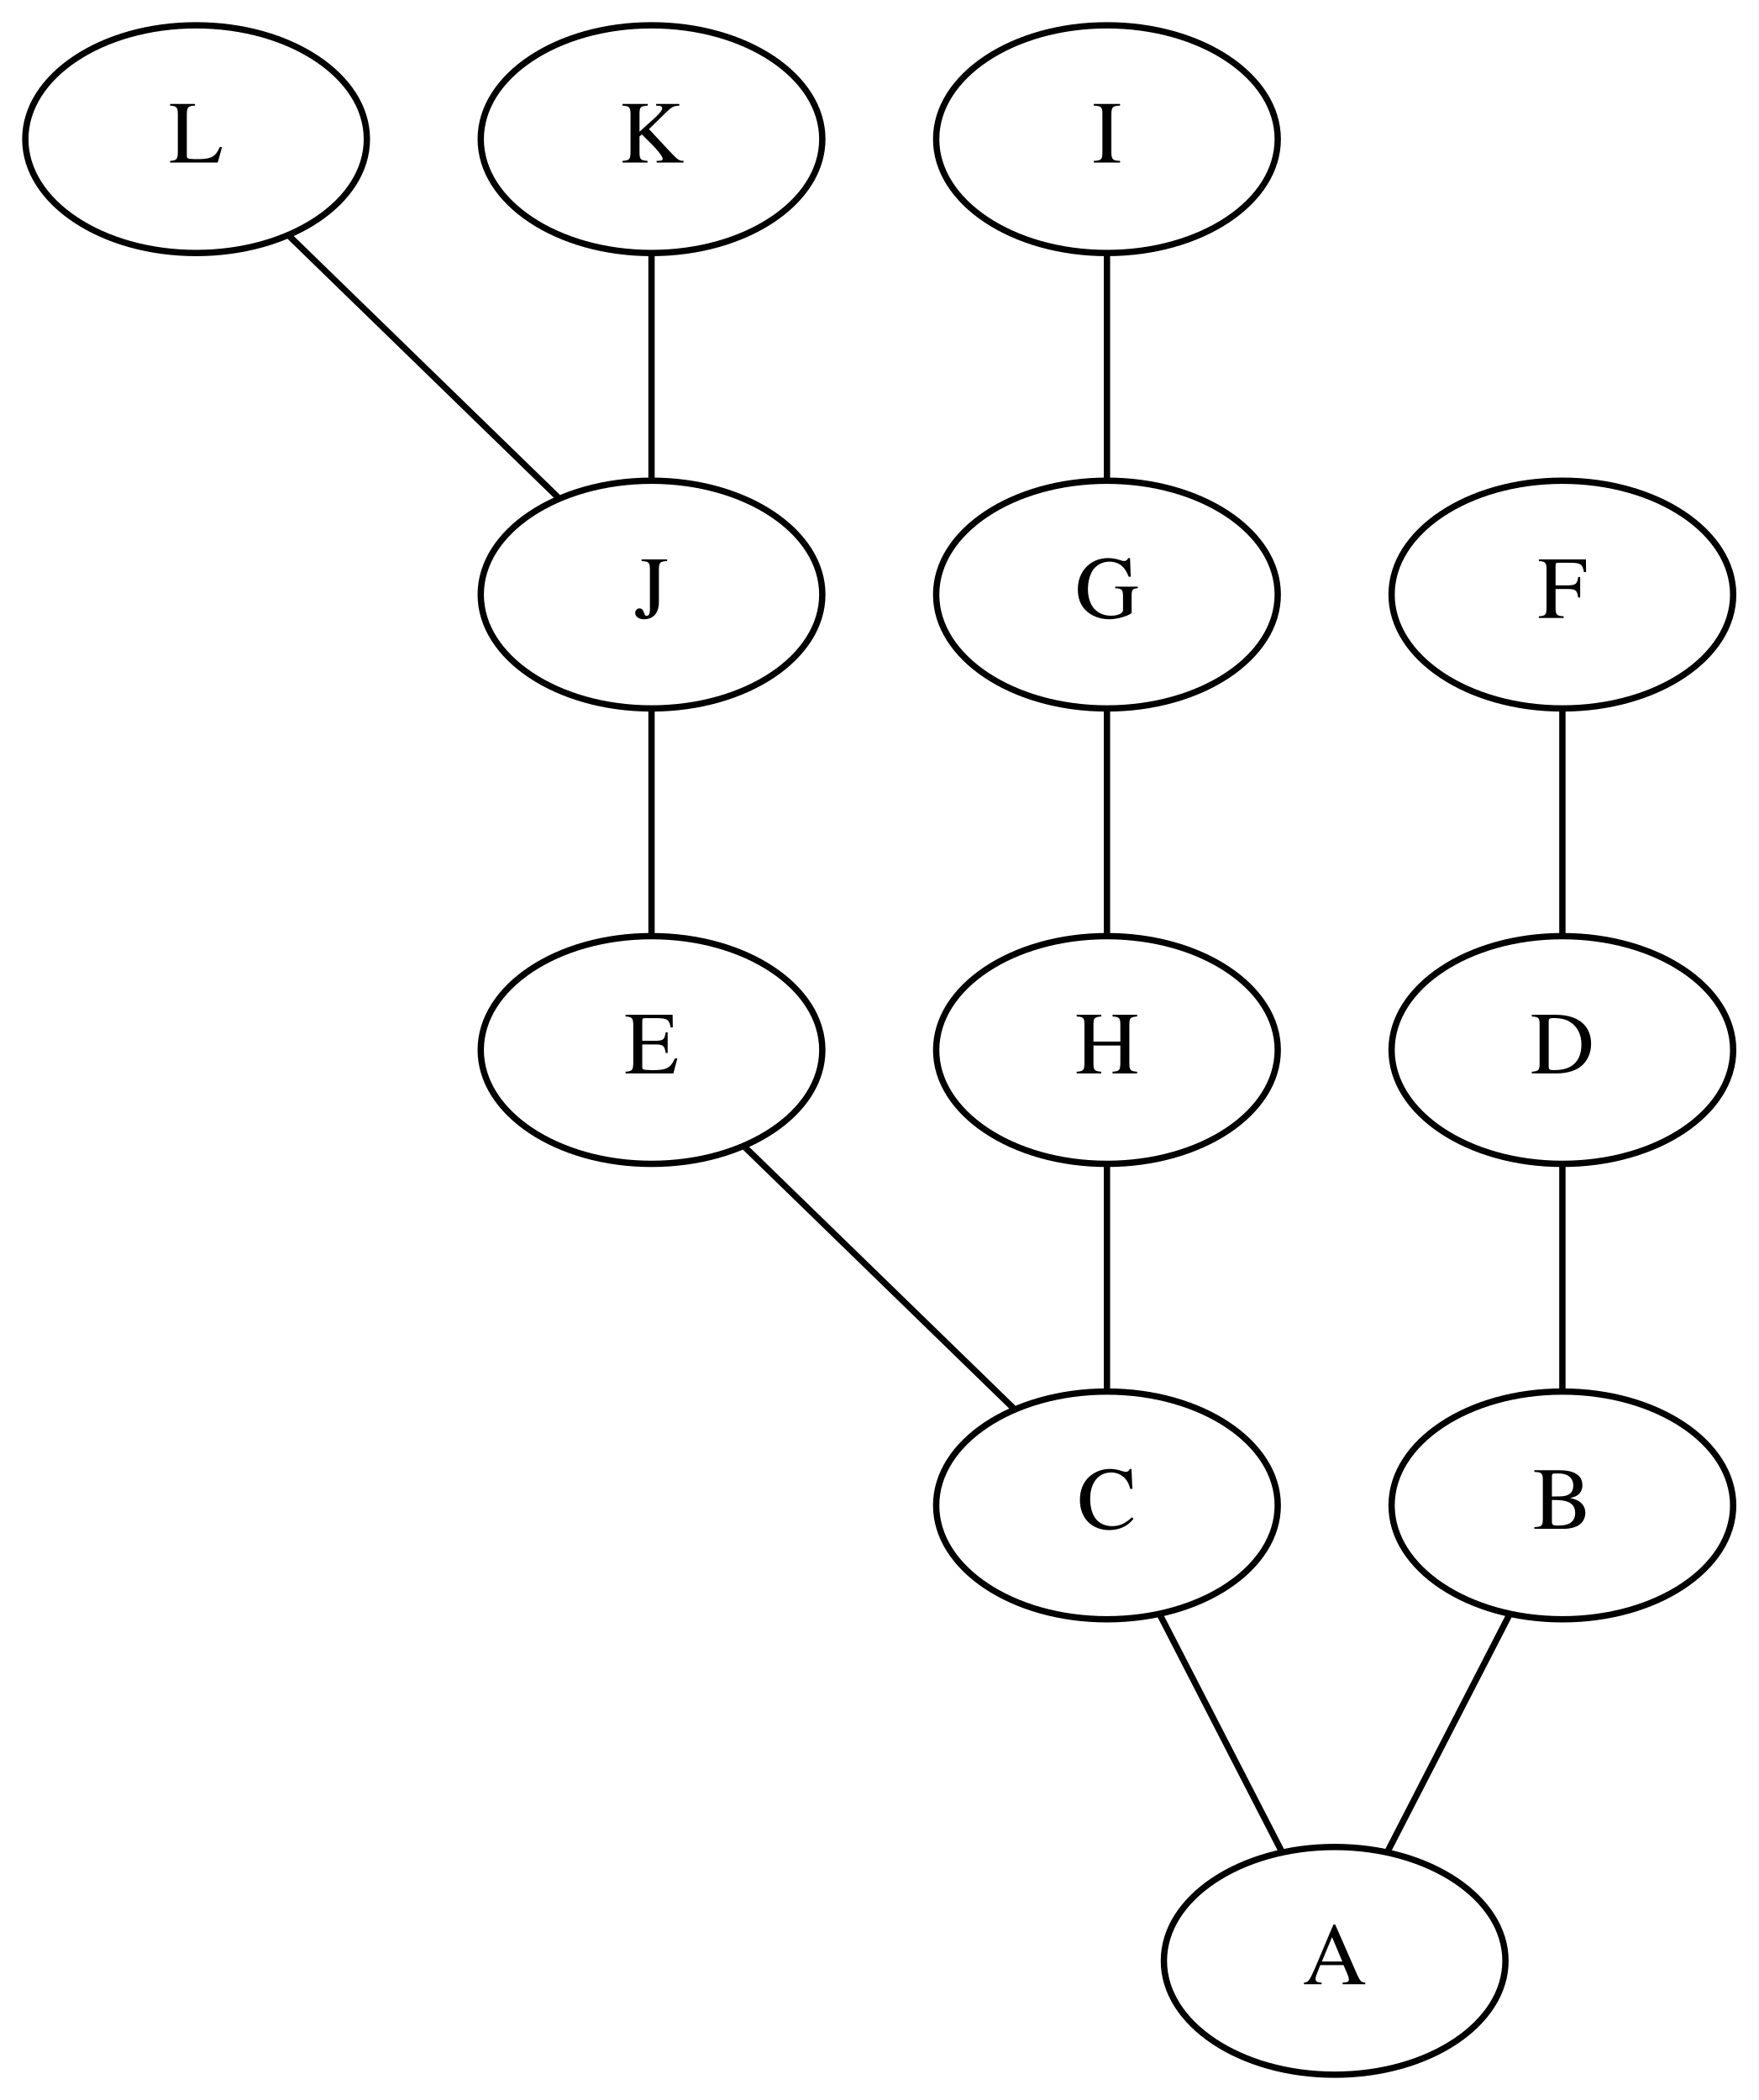
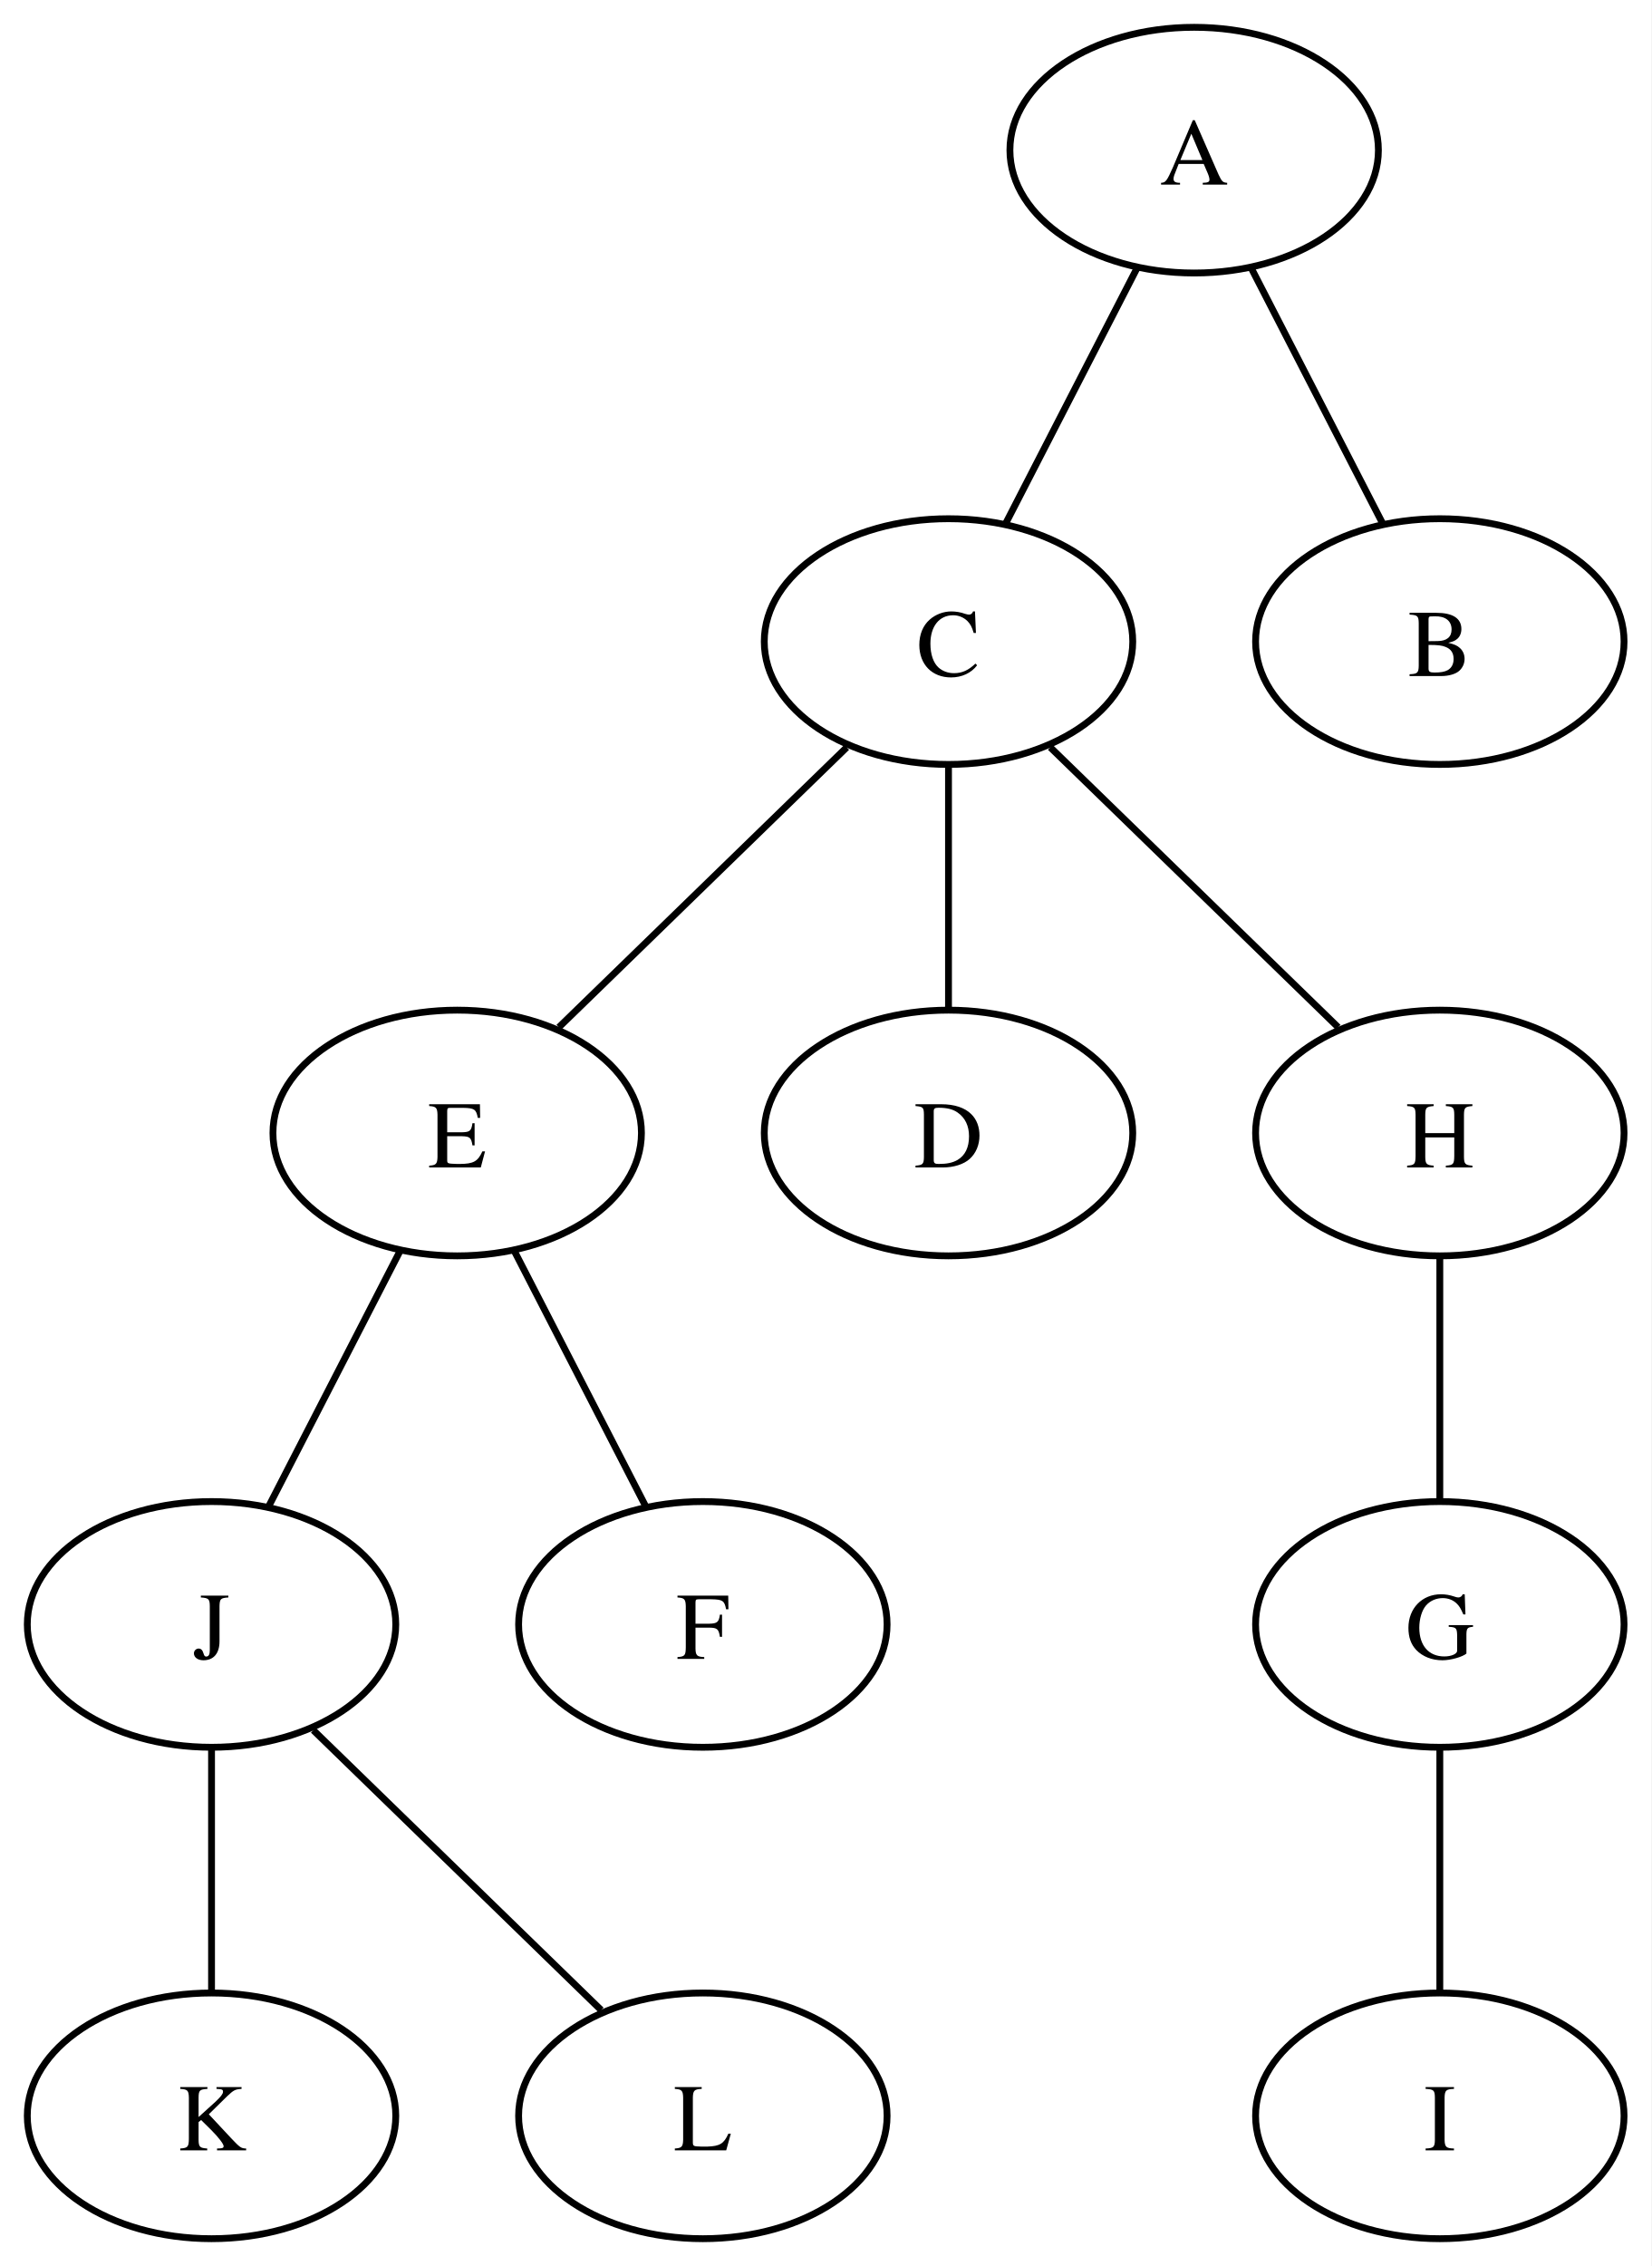
- <svg xmlns="http://www.w3.org/2000/svg" width="278pt" height="332pt" viewBox="0.00 0.00 278.00 332.00">
+ <svg xmlns="http://www.w3.org/2000/svg" width="242pt" height="332pt" viewBox="0.00 0.00 242.00 332.00">
  <g id="graph0" class="graph" transform="scale(1 1) rotate(0) translate(4 328)">
-     <polygon fill="white" stroke="transparent" points="-4,4 -4,-328 274,-328 274,4 -4,4" />
+     <polygon fill="white" stroke="none" points="-4,4 -4,-328 238,-328 238,4 -4,4" />
    <g id="node1" class="node">
-       <ellipse fill="none" stroke="black" cx="243" cy="-90" rx="27" ry="18" />
-       <text text-anchor="middle" x="243" y="-86.3" font-family="Times,serif" font-size="14.00">B</text>
+       <ellipse fill="none" stroke="black" cx="171" cy="-306" rx="27" ry="18" />
+       <text text-anchor="middle" x="171" y="-300.95" font-family="Times,serif" font-size="14.00">A</text>
    </g>
    <g id="node2" class="node">
-       <ellipse fill="none" stroke="black" cx="207" cy="-18" rx="27" ry="18" />
-       <text text-anchor="middle" x="207" y="-14.3" font-family="Times,serif" font-size="14.00">A</text>
+       <ellipse fill="none" stroke="black" cx="135" cy="-234" rx="27" ry="18" />
+       <text text-anchor="middle" x="135" y="-228.95" font-family="Times,serif" font-size="14.00">C</text>
    </g>
    <g id="edge1" class="edge">
-       <path fill="none" stroke="black" d="M234.65,-72.76C228.83,-61.46 221.11,-46.44 215.3,-35.15" />
+       <path fill="none" stroke="black" d="M162.65,-288.76C156.83,-277.46 149.11,-262.44 143.3,-251.15" />
    </g>
    <g id="node3" class="node">
-       <ellipse fill="none" stroke="black" cx="171" cy="-90" rx="27" ry="18" />
-       <text text-anchor="middle" x="171" y="-86.3" font-family="Times,serif" font-size="14.00">C</text>
+       <ellipse fill="none" stroke="black" cx="207" cy="-234" rx="27" ry="18" />
+       <text text-anchor="middle" x="207" y="-228.95" font-family="Times,serif" font-size="14.00">B</text>
    </g>
    <g id="edge2" class="edge">
-       <path fill="none" stroke="black" d="M179.35,-72.76C185.17,-61.46 192.89,-46.44 198.7,-35.15" />
+       <path fill="none" stroke="black" d="M179.35,-288.76C185.17,-277.46 192.89,-262.44 198.7,-251.15" />
    </g>
    <g id="node4" class="node">
-       <ellipse fill="none" stroke="black" cx="243" cy="-162" rx="27" ry="18" />
-       <text text-anchor="middle" x="243" y="-158.3" font-family="Times,serif" font-size="14.00">D</text>
+       <ellipse fill="none" stroke="black" cx="63" cy="-162" rx="27" ry="18" />
+       <text text-anchor="middle" x="63" y="-156.95" font-family="Times,serif" font-size="14.00">E</text>
    </g>
    <g id="edge3" class="edge">
-       <path fill="none" stroke="black" d="M243,-143.7C243,-132.85 243,-118.92 243,-108.1" />
+       <path fill="none" stroke="black" d="M120.08,-218.5C107.72,-206.48 90.25,-189.49 77.9,-177.49" />
    </g>
    <g id="node5" class="node">
-       <ellipse fill="none" stroke="black" cx="99" cy="-162" rx="27" ry="18" />
-       <text text-anchor="middle" x="99" y="-158.3" font-family="Times,serif" font-size="14.00">E</text>
+       <ellipse fill="none" stroke="black" cx="135" cy="-162" rx="27" ry="18" />
+       <text text-anchor="middle" x="135" y="-156.95" font-family="Times,serif" font-size="14.00">D</text>
    </g>
    <g id="edge4" class="edge">
-       <path fill="none" stroke="black" d="M113.57,-146.83C125.98,-134.77 143.73,-117.51 156.2,-105.38" />
+       <path fill="none" stroke="black" d="M135,-215.7C135,-204.85 135,-190.92 135,-180.1" />
    </g>
    <g id="node6" class="node">
-       <ellipse fill="none" stroke="black" cx="171" cy="-162" rx="27" ry="18" />
-       <text text-anchor="middle" x="171" y="-158.3" font-family="Times,serif" font-size="14.00">H</text>
+       <ellipse fill="none" stroke="black" cx="207" cy="-162" rx="27" ry="18" />
+       <text text-anchor="middle" x="207" y="-156.95" font-family="Times,serif" font-size="14.00">H</text>
    </g>
    <g id="edge5" class="edge">
-       <path fill="none" stroke="black" d="M171,-143.7C171,-132.85 171,-118.92 171,-108.1" />
+       <path fill="none" stroke="black" d="M149.92,-218.5C162.28,-206.48 179.75,-189.49 192.1,-177.49" />
    </g>
    <g id="node7" class="node">
-       <ellipse fill="none" stroke="black" cx="243" cy="-234" rx="27" ry="18" />
-       <text text-anchor="middle" x="243" y="-230.3" font-family="Times,serif" font-size="14.00">F</text>
+       <ellipse fill="none" stroke="black" cx="27" cy="-90" rx="27" ry="18" />
+       <text text-anchor="middle" x="27" y="-84.95" font-family="Times,serif" font-size="14.00">J</text>
    </g>
    <g id="edge6" class="edge">
-       <path fill="none" stroke="black" d="M243,-215.7C243,-204.85 243,-190.92 243,-180.1" />
+       <path fill="none" stroke="black" d="M54.65,-144.76C48.83,-133.46 41.11,-118.44 35.3,-107.15" />
    </g>
    <g id="node8" class="node">
-       <ellipse fill="none" stroke="black" cx="99" cy="-234" rx="27" ry="18" />
-       <text text-anchor="middle" x="99" y="-230.3" font-family="Times,serif" font-size="14.00">J</text>
+       <ellipse fill="none" stroke="black" cx="99" cy="-90" rx="27" ry="18" />
+       <text text-anchor="middle" x="99" y="-84.95" font-family="Times,serif" font-size="14.00">F</text>
    </g>
    <g id="edge7" class="edge">
-       <path fill="none" stroke="black" d="M99,-215.7C99,-204.85 99,-190.92 99,-180.1" />
+       <path fill="none" stroke="black" d="M71.35,-144.76C77.17,-133.46 84.89,-118.44 90.7,-107.15" />
    </g>
    <g id="node9" class="node">
-       <ellipse fill="none" stroke="black" cx="171" cy="-234" rx="27" ry="18" />
-       <text text-anchor="middle" x="171" y="-230.3" font-family="Times,serif" font-size="14.00">G</text>
+       <ellipse fill="none" stroke="black" cx="207" cy="-90" rx="27" ry="18" />
+       <text text-anchor="middle" x="207" y="-84.95" font-family="Times,serif" font-size="14.00">G</text>
    </g>
    <g id="edge8" class="edge">
-       <path fill="none" stroke="black" d="M171,-215.7C171,-204.85 171,-190.92 171,-180.1" />
+       <path fill="none" stroke="black" d="M207,-143.7C207,-132.85 207,-118.92 207,-108.1" />
    </g>
    <g id="node10" class="node">
-       <ellipse fill="none" stroke="black" cx="27" cy="-306" rx="27" ry="18" />
-       <text text-anchor="middle" x="27" y="-302.3" font-family="Times,serif" font-size="14.00">L</text>
+       <ellipse fill="none" stroke="black" cx="27" cy="-18" rx="27" ry="18" />
+       <text text-anchor="middle" x="27" y="-12.95" font-family="Times,serif" font-size="14.00">K</text>
    </g>
    <g id="edge9" class="edge">
-       <path fill="none" stroke="black" d="M41.57,-290.83C53.98,-278.77 71.73,-261.51 84.2,-249.38" />
+       <path fill="none" stroke="black" d="M27,-71.7C27,-60.85 27,-46.92 27,-36.1" />
    </g>
    <g id="node11" class="node">
-       <ellipse fill="none" stroke="black" cx="99" cy="-306" rx="27" ry="18" />
-       <text text-anchor="middle" x="99" y="-302.3" font-family="Times,serif" font-size="14.00">K</text>
+       <ellipse fill="none" stroke="black" cx="99" cy="-18" rx="27" ry="18" />
+       <text text-anchor="middle" x="99" y="-12.95" font-family="Times,serif" font-size="14.00">L</text>
    </g>
    <g id="edge10" class="edge">
-       <path fill="none" stroke="black" d="M99,-287.7C99,-276.85 99,-262.92 99,-252.1" />
+       <path fill="none" stroke="black" d="M41.92,-74.5C54.28,-62.48 71.75,-45.49 84.1,-33.49" />
    </g>
    <g id="node12" class="node">
-       <ellipse fill="none" stroke="black" cx="171" cy="-306" rx="27" ry="18" />
-       <text text-anchor="middle" x="171" y="-302.3" font-family="Times,serif" font-size="14.00">I</text>
+       <ellipse fill="none" stroke="black" cx="207" cy="-18" rx="27" ry="18" />
+       <text text-anchor="middle" x="207" y="-12.95" font-family="Times,serif" font-size="14.00">I</text>
    </g>
    <g id="edge11" class="edge">
-       <path fill="none" stroke="black" d="M171,-287.7C171,-276.85 171,-262.92 171,-252.1" />
+       <path fill="none" stroke="black" d="M207,-71.7C207,-60.85 207,-46.92 207,-36.1" />
    </g>
  </g>
</svg>
